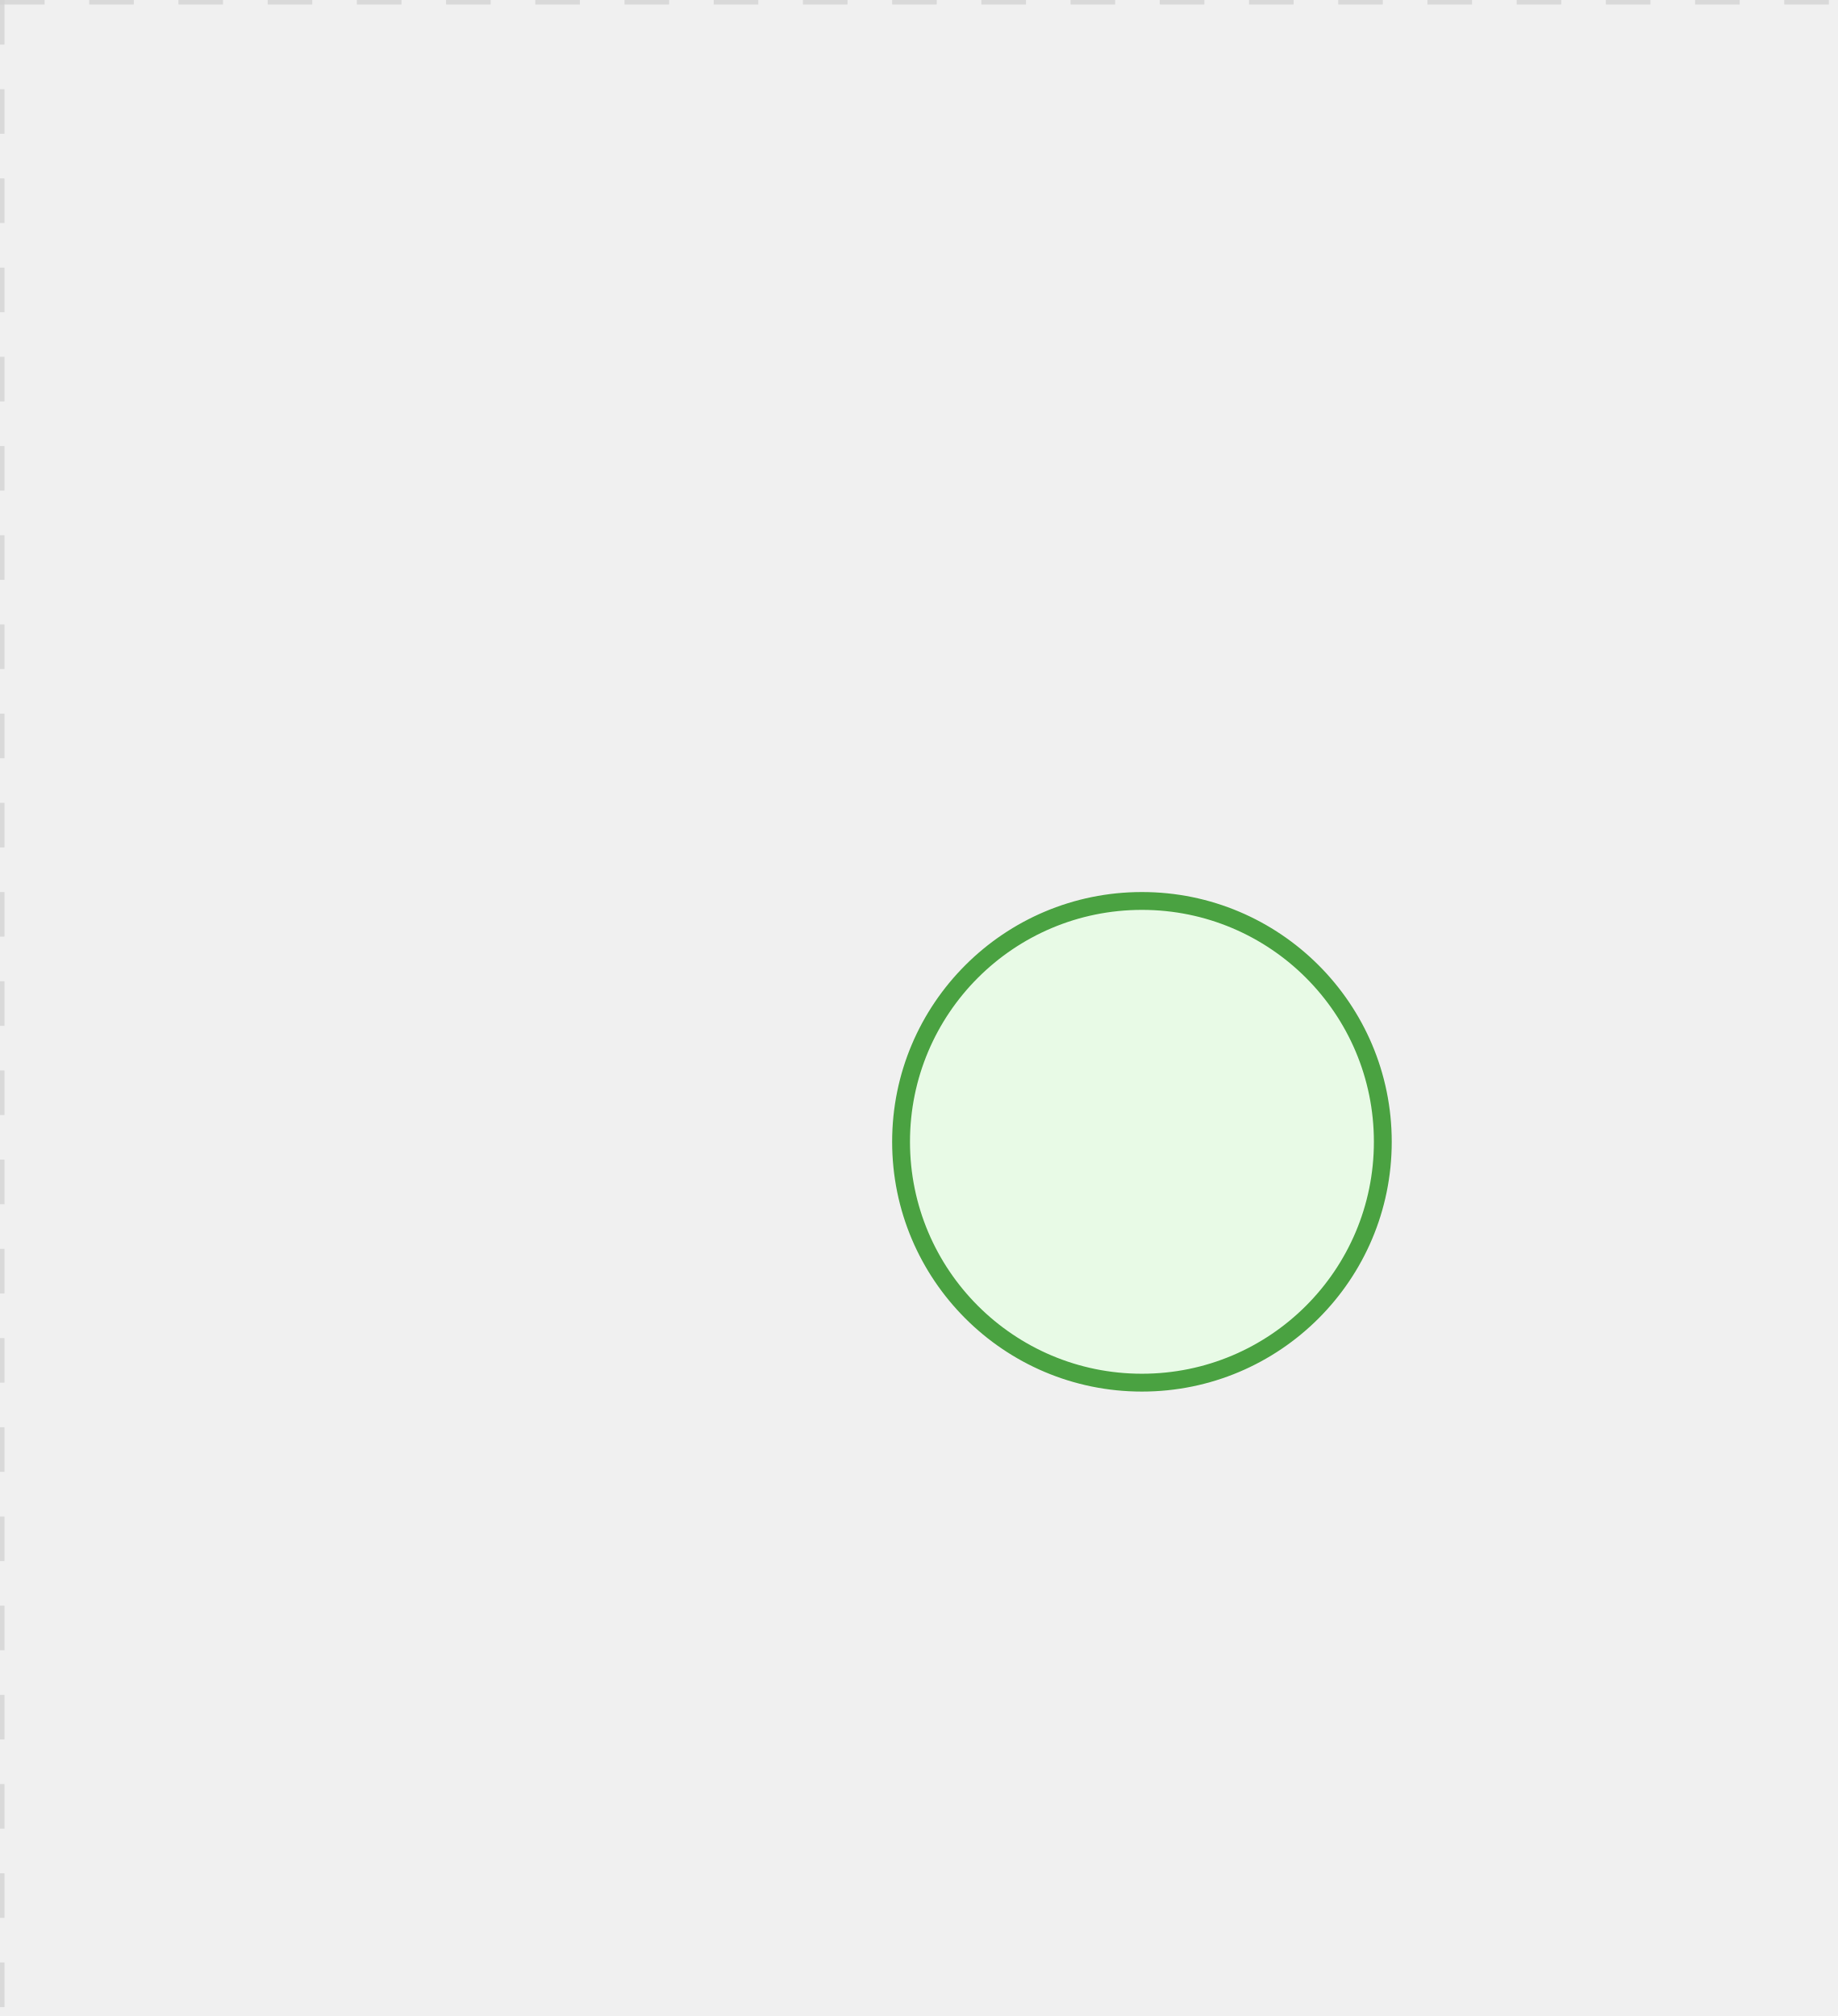
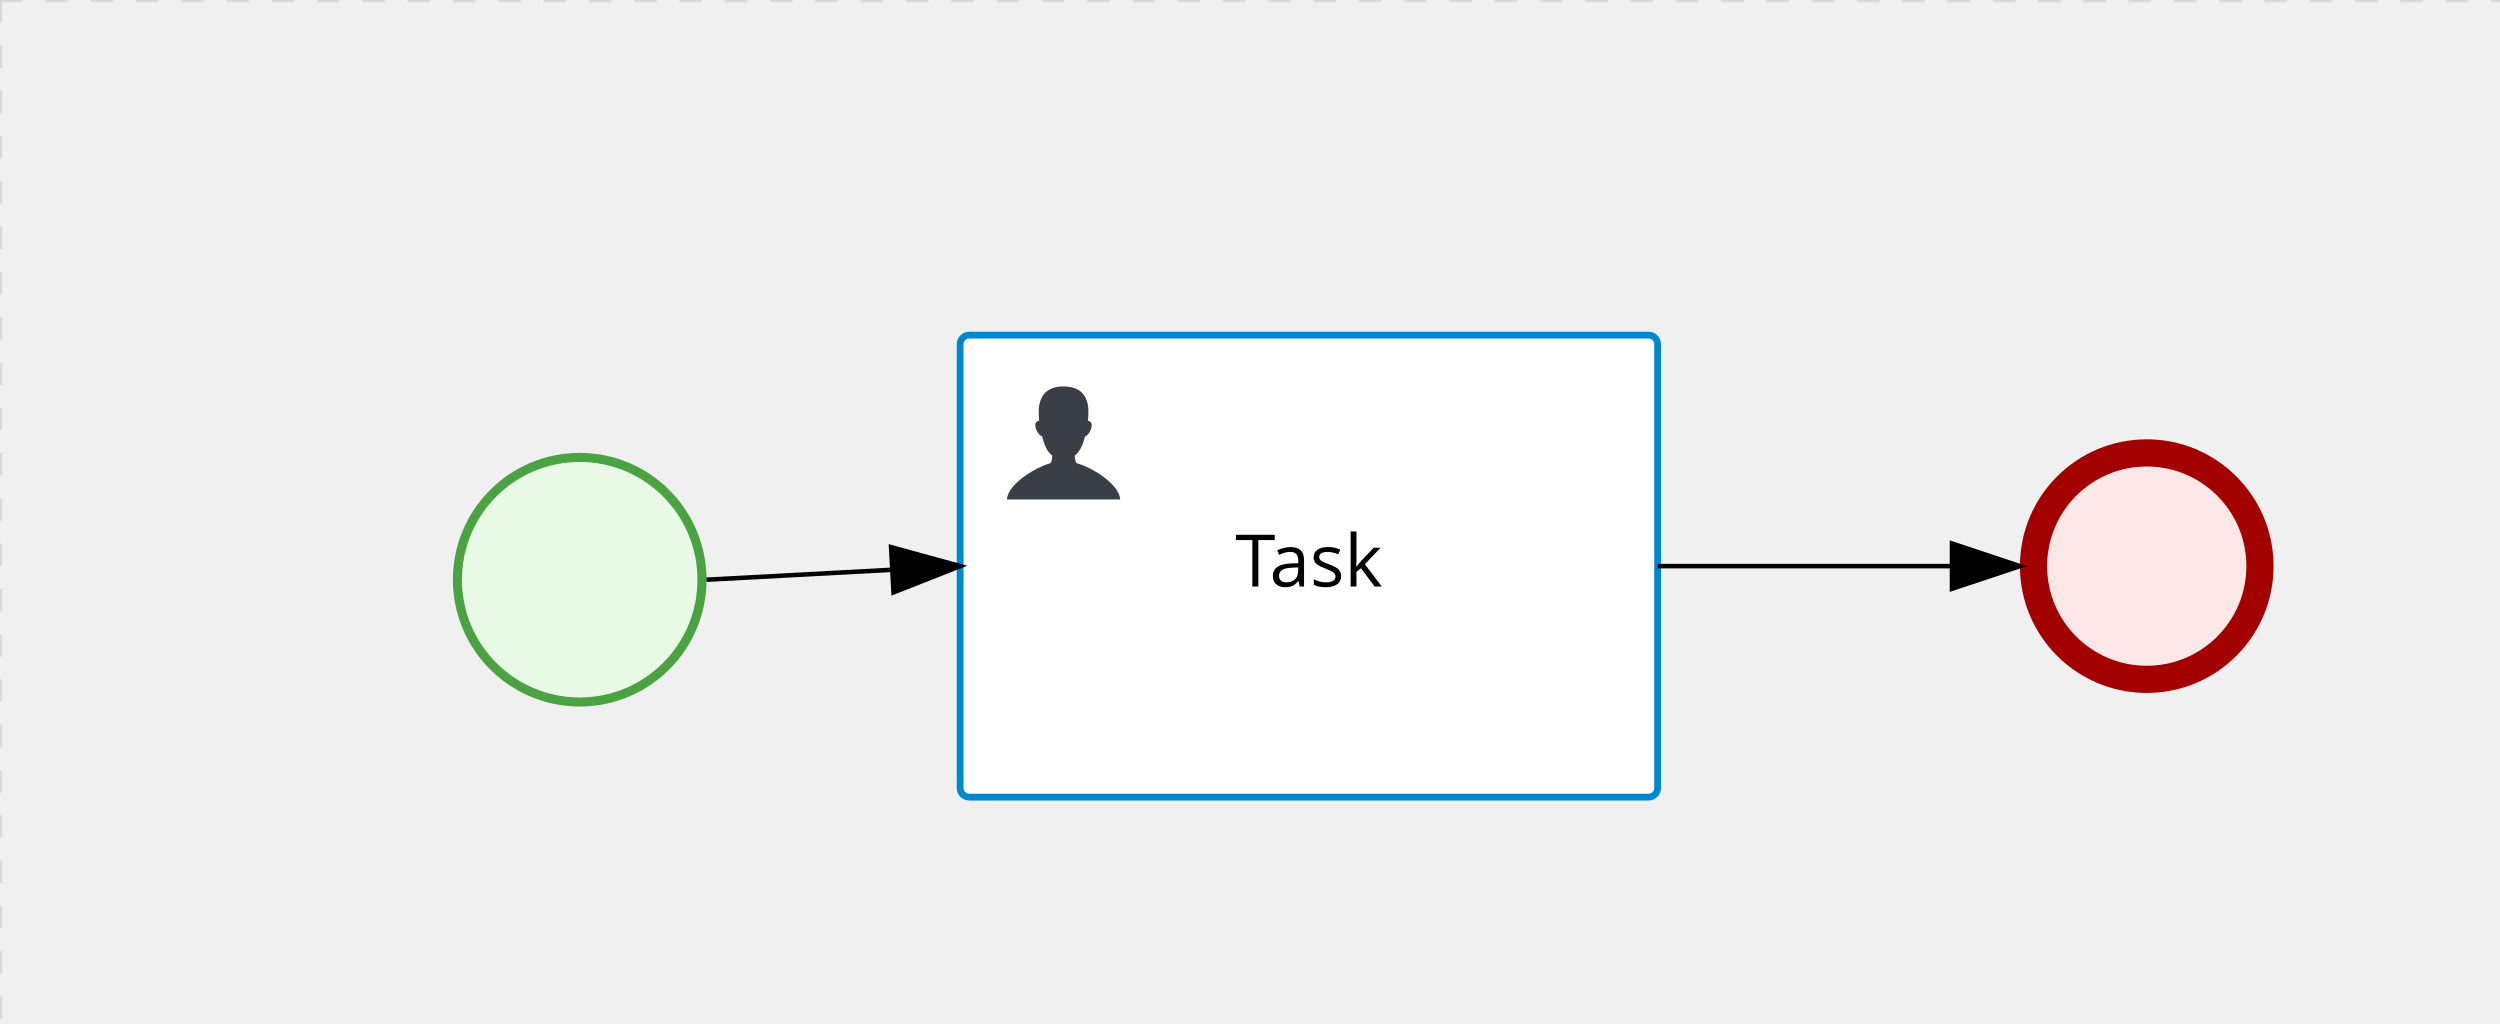
- <svg xmlns="http://www.w3.org/2000/svg" version="1.1" width="206" height="226" viewBox="0 0 206 226">
+ <svg xmlns="http://www.w3.org/2000/svg" version="1.1" width="552" height="226" viewBox="0 0 552 226">
  <defs />
  <g transform="matrix(1,0,0,1,0,0)">
    <g>
      <g>
        <g>
          <path fill="none" stroke="#d3d3d3" paint-order="fill stroke markers" d=" M 0 0 L 1200 0" stroke-miterlimit="10" stroke-opacity="0.8" stroke-dasharray="5" />
        </g>
        <g>
          <path fill="none" stroke="#d3d3d3" paint-order="fill stroke markers" d=" M 0 0 L 0 800" stroke-miterlimit="10" stroke-opacity="0.8" stroke-dasharray="5" />
        </g>
      </g>
      <g id="_C950DD9F-5DC2-41F2-A3C5-5C363B8FD753" bpmn2nodeid="_C950DD9F-5DC2-41F2-A3C5-5C363B8FD753" transform="matrix(1,0,0,1,100,100)">
        <g>
          <path fill="none" stroke="none" />
        </g>
        <g transform="matrix(0.125,0,0,0.125,0,0)">
          <g transform="matrix(1,0,0,1,0,0)">
            <path fill="#e8fae6" stroke="none" id="_C950DD9F-5DC2-41F2-A3C5-5C363B8FD753?shapeType=BACKGROUND" paint-order="stroke fill markers" d=" M 0 0 M 444 224 C 444 263.9 434.2 300.8 414.4 334.5 C 394.7 368.2 368 394.9 334.4 414.5 C 300.8 434.1 263.9 444 224 444 C 184.1 444 147.2 434.2 113.5 414.4 C 79.8 394.7 53.1 368 33.5 334.4 C 13.9 300.8 4 263.9 4 224 C 4 184.1 13.8 147.2 33.6 113.5 C 53.4 79.8 80.1 53.1 113.6 33.5 C 147.1 13.9 184.1 4 224 4 C 263.9 4 300.8 13.8 334.5 33.6 C 368.2 53.4 394.9 80.1 414.5 113.6 C 434.1 147.1 444 184.1 444 224 Z" />
          </g>
          <g>
            <g transform="matrix(1,0,0,1,0,0)">
              <g transform="matrix(1,0,0,1,0,0)">
-                 <path fill="#4aa241" stroke="none" id="_C950DD9F-5DC2-41F2-A3C5-5C363B8FD753?shapeType=BORDER&amp;renderType=FILL" paint-order="stroke fill markers" d=" M 0 0 M 224 0 C 100.3 0 0 100.3 0 224 C 0 347.7 100.3 448 224 448 C 347.7 448 448 347.7 448 224 C 448 100.3 347.7 0 224 0 Z M 0 0 M 224 432 C 109.1 432 16 338.9 16 224 C 16 109.1 109.1 16 224 16 C 338.9 16 432 109.1 432 224 C 432 338.9 338.9 432 224 432 Z" />
+                 <path fill="rgb(74,162,65)" stroke="none" id="_C950DD9F-5DC2-41F2-A3C5-5C363B8FD753?shapeType=BORDER&amp;renderType=FILL" paint-order="stroke fill markers" d=" M 0 0 M 224 0 C 100.3 0 0 100.3 0 224 C 0 347.7 100.3 448 224 448 C 347.7 448 448 347.7 448 224 C 448 100.3 347.7 0 224 0 Z M 0 0 M 224 432 C 109.1 432 16 338.9 16 224 C 16 109.1 109.1 16 224 16 C 338.9 16 432 109.1 432 224 C 432 338.9 338.9 432 224 432 Z" />
              </g>
            </g>
          </g>
        </g>
        <g transform="matrix(1,0,0,1,28,61)" />
      </g>
      <g transform="matrix(1,0,0,1,100,100)" />
+       <g id="_723F3ABA-DD3F-4020-BF72-F341815B0151" bpmn2nodeid="_723F3ABA-DD3F-4020-BF72-F341815B0151" transform="matrix(1,0,0,1,212,74)">
+         <g>
+           <path fill="none" stroke="none" />
+         </g>
+         <g transform="matrix(1,0,0,1,0,0)">
+           <path fill="#ffffff" stroke="none" id="_723F3ABA-DD3F-4020-BF72-F341815B0151?shapeType=BACKGROUND" paint-order="stroke fill markers" d=" M 2 0 L 152 0 L 152 0 A 2 2 0 0 1 154 2 L 154 100 L 154 100 A 2 2 0 0 1 152 102 L 2 102 L 2 102 A 2 2 0 0 1 0 100 L 0 2 L 0 2 A 2 2 0 0 1 2 0 Z" />
+         </g>
+         <g transform="matrix(1,0,0,1,0,0)">
+           <path fill="none" stroke="rgb(0,136,206)" id="_723F3ABA-DD3F-4020-BF72-F341815B0151?shapeType=BORDER&amp;renderType=STROKE" paint-order="fill stroke markers" d=" M 2 0 L 152 0 L 152 0 A 2 2 0 0 1 154 2 L 154 100 L 154 100 A 2 2 0 0 1 152 102 L 2 102 L 2 102 A 2 2 0 0 1 0 100 L 0 2 L 0 2 A 2 2 0 0 1 2 0 Z" stroke-miterlimit="10" stroke-width="1.5" stroke-dasharray="" />
+         </g>
+         <g>
+           <g transform="matrix(0.06,0,0,0.06,9.4,9.4)">
+             <g transform="matrix(1,0,0,1,0,0)">
+               <path fill="#393f44" stroke="none" id="_723F3ABA-DD3F-4020-BF72-F341815B0151undefined" paint-order="stroke fill markers" d=" M 0 0 M 16 445.21 C 16 440.869 18.784 431.129 22.001 424.217 C 35.768 394.64 77.283 359.28 129 333.084 C 144.516 325.224 157.347 319.964 167.807 317.174 C 171.932 316.074 175.729 314.414 176.525 313.363 C 178.894 310.234 180.914 302.908 181.727 294.5 L 182.5 286.5 L 178.507 283.455 C 166.303 274.146 154.284 251.678 148.04 226.5 C 145.611 216.707 145.056 215.462 142.984 215.158 C 141.703 214.97 138.083 212.243 134.939 209.099 C 123.233 197.393 116.891 177.376 121.44 166.49 C 123.002 162.751 128.155 159.01 131.75 159.004 C 134.448 159 134.471 158.603 132.914 138.788 C 130.927 113.496 134.279 92.265 143.132 74.076 C 152.232 55.38 167.569 42.882 189.049 36.66 C 210.203 30.532 237.797 30.532 258.951 36.66 C 300.042 48.563 318.958 83.806 314.955 141 C 314.32 150.075 313.624 157.788 313.409 158.14 C 313.194 158.493 314.575 159.073 316.479 159.43 C 328.929 161.766 330.986 177.018 321.496 196.621 C 316.903 206.109 309.357 214.508 304.817 215.185 C 303.023 215.453 302.293 217.146 299.943 226.5 C 296.659 239.567 294.474 245.305 287.948 257.995 C 282.491 268.606 273.035 281.109 268.108 284.229 L 264.871 286.278 L 265.518 292.889 C 266.345 301.33 268.639 309.871 270.877 312.837 C 272.067 314.415 275.002 315.79 280.063 317.139 C 291.069 320.075 303.617 325.274 321 334.102 C 369.815 358.891 410.848 393.758 425.032 422.5 C 429.07 430.682 432 440.232 432 445.21 L 432 448 L 224 448 L 16 448 L 16 445.21 Z" />
+             </g>
+           </g>
+         </g>
+         <g transform="matrix(1,0,0,1,4.04,13.68)">
+           <g transform="matrix(0.04,0,0,0.04,63.36,69.12)">
+             <g transform="matrix(1,0,0,1,0,0)">
+               <path fill="none" stroke="none" />
+             </g>
+             <g transform="matrix(1,0,0,1,0,0)">
+               <path fill="none" stroke="none" />
+             </g>
+           </g>
+         </g>
+         <g transform="matrix(1,0,0,1,60.75,43.5)">
+           <text fill="#000000" stroke="none" font-family="Open Sans" font-size="12pt" font-style="normal" font-weight="normal" text-decoration="normal" x="16.25" y="12" text-anchor="middle" dominant-baseline="alphabetic">Task</text>
+         </g>
+       </g>
+       <g id="_CFB5F4FA-CA08-4C3B-87A8-9998F6834354" bpmn2nodeid="_CFB5F4FA-CA08-4C3B-87A8-9998F6834354">
+         <g>
+           <path fill="none" stroke="#000000" paint-order="fill stroke markers" d=" M 156 128 L 197.021 125.802" stroke-miterlimit="10" stroke-dasharray="" />
+         </g>
+         <g transform="matrix(1,0,0,1,156,128)" />
+         <g transform="matrix(0.05349472,0.9985681,-0.9985681,0.05349472,211.7325,120.0072)">
+           <path fill="#000000" stroke="#000000" paint-order="fill stroke markers" d=" M 10 15 L 0 15 L 5 0 Z" stroke-miterlimit="10" stroke-dasharray="" />
+         </g>
+         <g transform="matrix(1,0,0,1,156.5349,116.5143)" />
+       </g>
+       <g id="_C8AE9278-07F1-4FD7-8AD8-C557CD6AAE10" bpmn2nodeid="_C8AE9278-07F1-4FD7-8AD8-C557CD6AAE10" transform="matrix(1,0,0,1,446,97)">
+         <g>
+           <path fill="none" stroke="none" />
+         </g>
+         <g transform="matrix(0.125,0,0,0.125,0,0)">
+           <g transform="matrix(1,0,0,1,0,0)">
+             <path fill="#fce7e7" stroke="none" id="_C8AE9278-07F1-4FD7-8AD8-C557CD6AAE10?shapeType=BACKGROUND" paint-order="stroke fill markers" d=" M 0 0 M 444 224 C 444 263.9 434.2 300.8 414.4 334.5 C 394.7 368.2 368 394.9 334.4 414.5 C 300.8 434.1 263.9 444 224 444 C 184.1 444 147.2 434.2 113.5 414.4 C 79.8 394.7 53.1 368 33.5 334.4 C 13.9 300.8 4 263.9 4 224 C 4 184.1 13.8 147.2 33.6 113.5 C 53.4 79.8 80.1 53.1 113.6 33.5 C 147.1 13.9 184.1 4 224 4 C 263.9 4 300.8 13.8 334.5 33.6 C 368.2 53.4 394.9 80.1 414.5 113.6 C 434.1 147.1 444 184.1 444 224 Z" />
+           </g>
+           <g>
+             <g transform="matrix(1,0,0,1,0,0)">
+               <g transform="matrix(1,0,0,1,0,0)">
+                 <path fill="rgb(163,0,0)" stroke="none" id="_C8AE9278-07F1-4FD7-8AD8-C557CD6AAE10?shapeType=BORDER&amp;renderType=FILL" paint-order="stroke fill markers" d=" M 0 0 M 224 0 C 100.3 0 0 100.3 0 224 C 0 347.7 100.3 448 224 448 C 347.7 448 448 347.7 448 224 C 448 100.3 347.7 0 224 0 Z M 0 0 M 224 400 C 126.8 400 48 321.2 48 224 C 48 126.8 126.8 48 224 48 C 321.2 48 400 126.8 400 224 C 400 321.2 321.2 400 224 400 Z" />
+               </g>
+             </g>
+           </g>
+         </g>
+         <g transform="matrix(1,0,0,1,28,61)" />
+       </g>
+       <g id="_D9A21947-F452-4F3C-A827-7B53E0936AC4" bpmn2nodeid="_D9A21947-F452-4F3C-A827-7B53E0936AC4">
+         <g>
+           <path fill="none" stroke="#000000" paint-order="fill stroke markers" d=" M 366 125 L 431 125" stroke-miterlimit="10" stroke-dasharray="" />
+         </g>
+         <g transform="matrix(1,0,0,1,366,125)" />
+         <g transform="matrix(6.123233995736766e-17,1,-1,6.123233995736766e-17,446,120)">
+           <path fill="#000000" stroke="#000000" paint-order="fill stroke markers" d=" M 10 15 L 0 15 L 5 0 Z" stroke-miterlimit="10" stroke-dasharray="" />
+         </g>
+         <g transform="matrix(1,0,0,1,366,115)" />
+       </g>
+       <g transform="matrix(1,0,0,1,446,97)" />
+       <g transform="matrix(1,0,0,1,212,74)" />
    </g>
  </g>
</svg>
